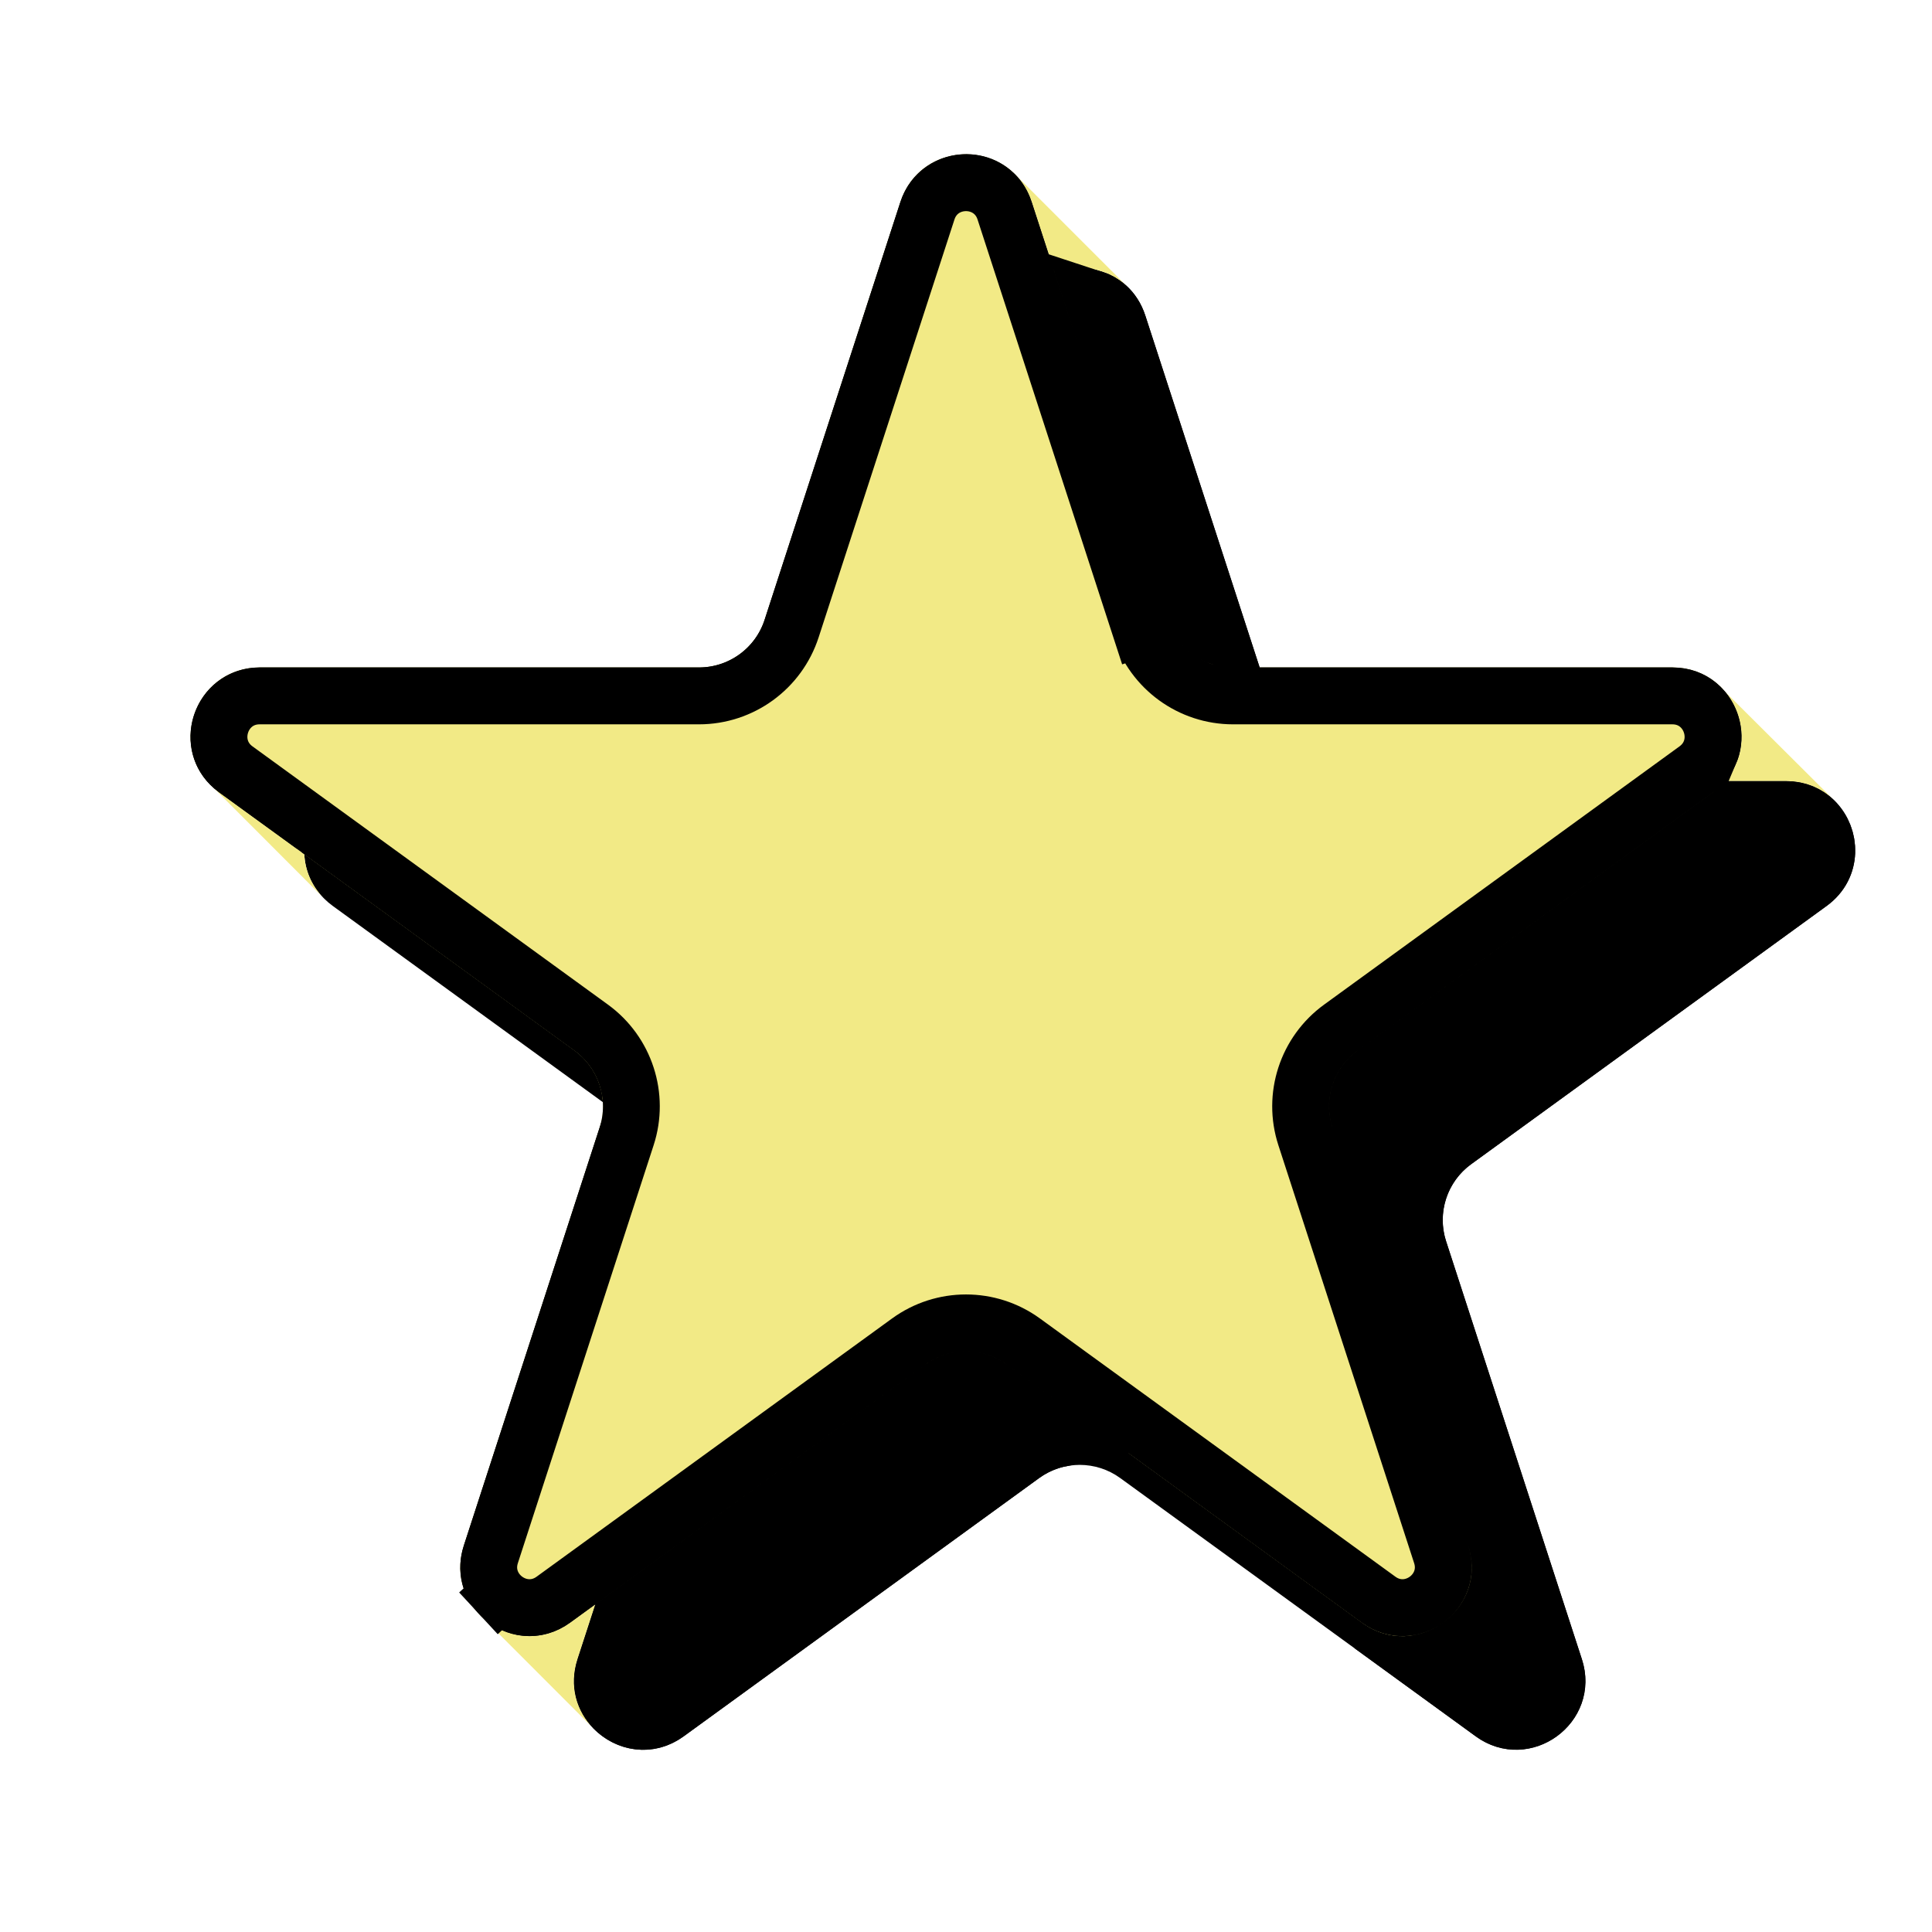
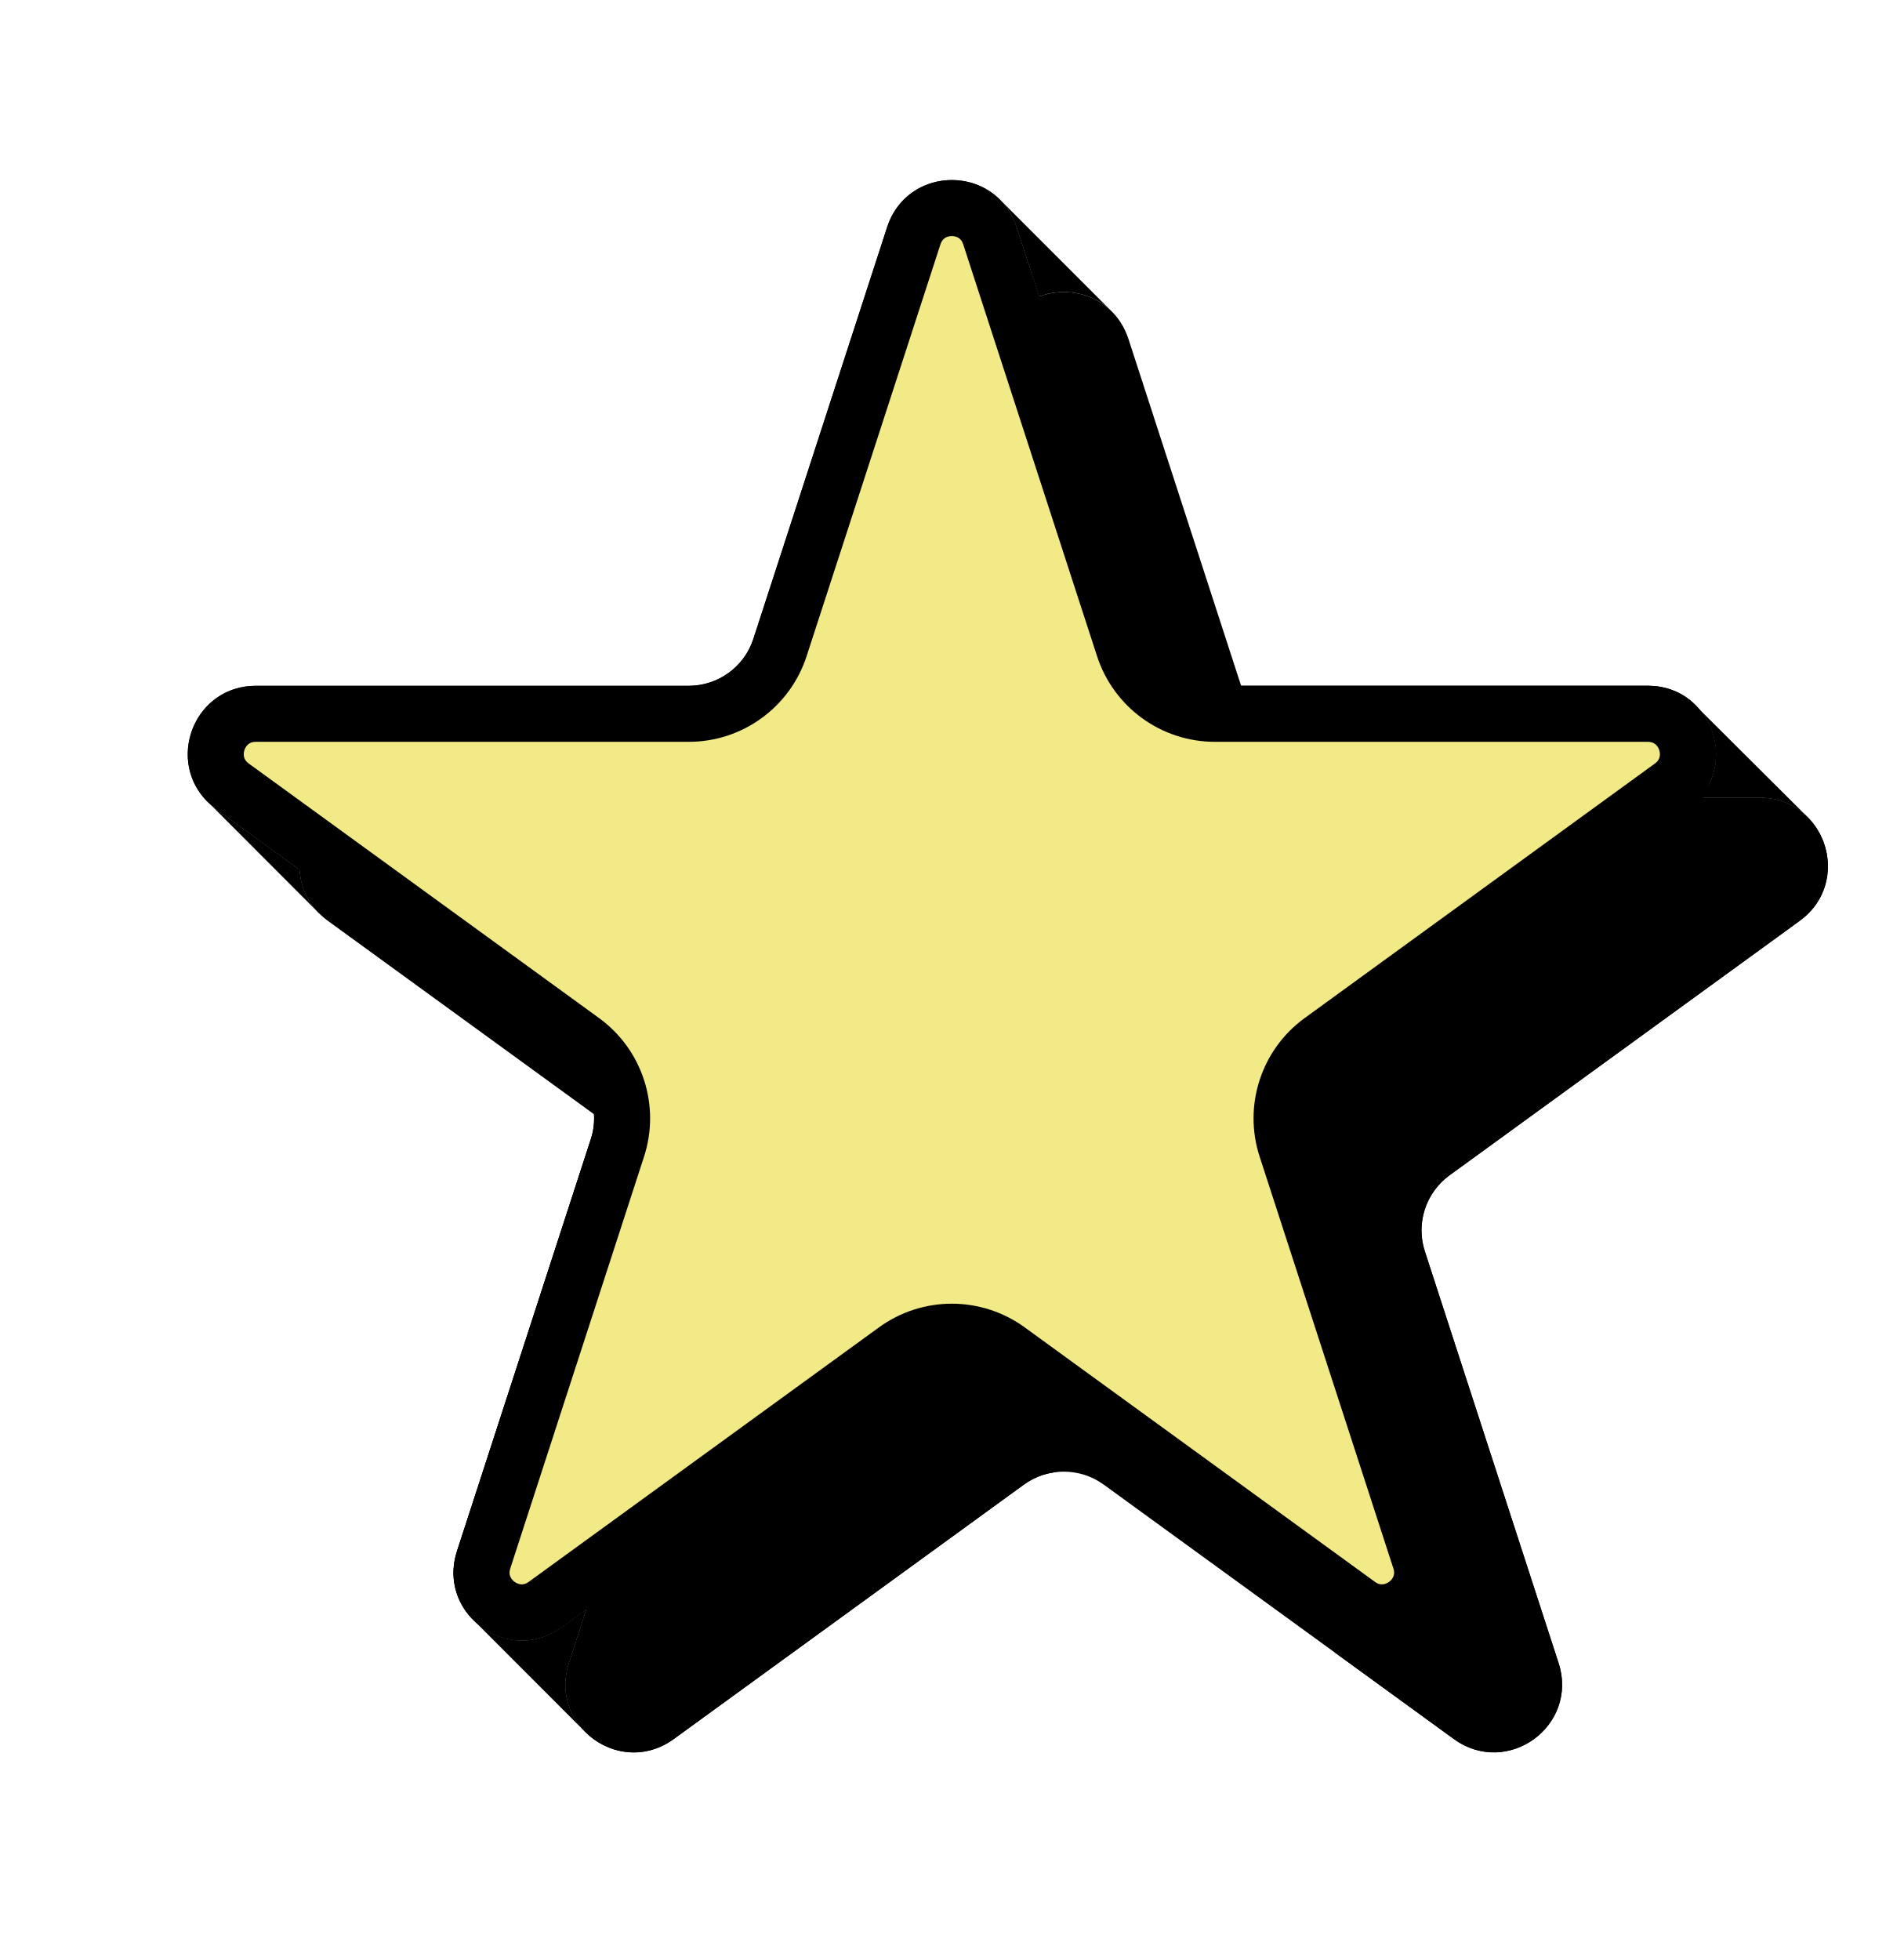
- <svg xmlns="http://www.w3.org/2000/svg" width="34" height="34" viewBox="0 0 34 34" fill="none">
-   <path d="M17.846 5.554C17.972 5.167 18.243 4.914 18.559 4.795C18.979 4.636 19.479 4.713 19.822 5.027C19.967 5.16 20.085 5.336 20.156 5.554L22.545 12.907C22.708 13.408 23.174 13.746 23.7 13.746L30.361 13.746H31.432C31.78 13.746 32.069 13.879 32.277 14.083C32.771 14.567 32.815 15.457 32.145 15.943L25.89 20.488C25.465 20.797 25.287 21.345 25.449 21.845L27.838 29.199C28.202 30.317 26.922 31.248 25.97 30.556L19.715 26.012C19.289 25.702 18.713 25.702 18.287 26.012L12.032 30.556C11.487 30.952 10.834 30.816 10.444 30.418C10.153 30.12 10.008 29.677 10.163 29.199L10.477 28.233L12.553 21.845C12.715 21.345 12.537 20.797 12.112 20.488L5.856 15.943C5.803 15.904 5.754 15.863 5.71 15.819C5.703 15.812 5.696 15.805 5.689 15.798C5.474 15.578 5.368 15.305 5.355 15.032C5.324 14.392 5.8 13.746 6.57 13.746L14.302 13.746C14.828 13.746 15.294 13.408 15.457 12.907L17.846 5.554Z" fill="black" />
-   <path d="M15.846 3.554C16.143 2.641 17.251 2.473 17.846 3.05C17.855 3.058 17.864 3.067 17.873 3.077C17.995 3.203 18.093 3.362 18.156 3.554L18.559 4.795L20.545 10.907C20.708 11.408 21.174 11.746 21.7 11.746L29.432 11.746C29.739 11.746 29.999 11.849 30.199 12.013C30.259 12.062 30.313 12.116 30.361 12.175C30.72 12.608 30.767 13.278 30.361 13.746C30.3 13.817 30.228 13.883 30.145 13.943L23.89 18.488C23.465 18.797 23.287 19.345 23.449 19.845L25.838 27.199C26.202 28.317 24.922 29.248 23.97 28.556L17.715 24.012C17.289 23.702 16.713 23.702 16.287 24.012L10.477 28.233L10.032 28.556C9.507 28.938 8.882 28.826 8.488 28.46C8.464 28.439 8.442 28.416 8.42 28.392C8.145 28.096 8.012 27.663 8.163 27.199L10.553 19.845C10.715 19.345 10.537 18.797 10.112 18.488L5.355 15.032L3.856 13.943C3.823 13.919 3.792 13.894 3.762 13.868C3.718 13.829 3.678 13.789 3.641 13.746C2.995 13.002 3.496 11.746 4.57 11.746L12.302 11.746C12.828 11.746 13.294 11.408 13.457 10.907L15.846 3.554Z" fill="#F2EA86" />
-   <path d="M18.156 3.554L18.559 4.795C18.979 4.636 19.479 4.713 19.822 5.027L17.873 3.077C17.995 3.203 18.093 3.362 18.156 3.554Z" fill="#F2EA86" />
-   <path d="M30.361 13.746H31.432C31.78 13.746 32.069 13.879 32.277 14.083L30.361 12.175C30.72 12.608 30.767 13.278 30.361 13.746Z" fill="#F2EA86" />
-   <path d="M5.355 15.032L3.856 13.943C3.823 13.919 3.792 13.894 3.762 13.868L5.689 15.798C5.474 15.578 5.368 15.305 5.355 15.032Z" fill="#F2EA86" />
-   <path d="M10.163 29.199L10.477 28.233L10.032 28.556C9.507 28.938 8.882 28.826 8.488 28.46L10.444 30.418C10.153 30.12 10.008 29.677 10.163 29.199Z" fill="#F2EA86" />
-   <path d="M11.075 19.117C10.99 18.711 10.758 18.339 10.405 18.083L5.875 14.791C5.949 14.488 6.208 14.246 6.57 14.246L14.302 14.246C15.045 14.246 15.703 13.768 15.932 13.062L18.322 5.708C18.323 5.704 18.324 5.7 18.326 5.696L20.07 11.062C20.299 11.768 20.957 12.246 21.7 12.246H21.805L22.07 13.062C22.299 13.768 22.957 14.246 23.7 14.246L28.877 14.246L23.596 18.083C22.995 18.52 22.744 19.293 22.974 20L25.363 27.353C25.577 28.011 24.823 28.558 24.264 28.152L18.009 23.607C17.408 23.171 16.594 23.171 15.993 23.607L11.428 26.924L13.028 22C13.258 21.293 13.006 20.52 12.405 20.083L11.075 19.117ZM6.57 13.246C5.843 13.246 5.307 13.654 5.042 14.186L4.15 13.539C4.129 13.523 4.11 13.508 4.091 13.492C4.064 13.468 4.04 13.443 4.018 13.419C3.638 12.981 3.947 12.246 4.57 12.246L12.302 12.246C13.045 12.246 13.703 11.768 13.932 11.062L16.322 3.708C16.492 3.184 17.14 3.062 17.498 3.409C17.503 3.414 17.509 3.419 17.514 3.424C17.582 3.495 17.641 3.587 17.68 3.708L17.958 4.562C17.697 4.76 17.487 5.041 17.37 5.399L14.981 12.753C14.886 13.047 14.611 13.246 14.302 13.246L6.57 13.246ZM19.233 5.251C19.326 5.281 19.412 5.33 19.484 5.396C19.566 5.47 19.636 5.571 19.68 5.708L21.467 11.207C21.259 11.136 21.091 10.97 21.02 10.753L19.233 5.251ZM23.02 12.753L22.856 12.246L29.432 12.246C29.622 12.246 29.771 12.308 29.882 12.4C29.916 12.428 29.948 12.459 29.976 12.493C30.153 12.707 30.197 13.002 30.092 13.246L23.7 13.246C23.39 13.246 23.116 13.047 23.02 12.753ZM30.439 14.348C30.484 14.315 30.526 14.281 30.566 14.246H31.432C31.646 14.246 31.81 14.325 31.927 14.44C32.232 14.738 32.237 15.259 31.852 15.539L25.596 20.083C24.995 20.52 24.744 21.293 24.974 22L27.363 29.353C27.577 30.011 26.823 30.558 26.264 30.152L25.033 29.257C25.947 29.058 26.661 28.112 26.314 27.044L23.925 19.691C23.829 19.396 23.934 19.074 24.184 18.892L30.439 14.348ZM17.421 24.416L18.657 25.314C18.423 25.362 18.196 25.46 17.993 25.607L11.738 30.152C11.42 30.383 11.042 30.314 10.801 30.068C10.629 29.892 10.546 29.64 10.639 29.353L10.903 28.542L16.581 24.416C16.831 24.234 17.17 24.234 17.421 24.416ZM12.077 21.691L10.052 27.924L9.738 28.152C9.431 28.375 9.07 28.318 8.828 28.094C8.814 28.081 8.8 28.067 8.787 28.053L8.42 28.392L8.787 28.053C8.625 27.878 8.548 27.632 8.639 27.353L10.944 20.258L11.818 20.892C12.068 21.074 12.173 21.396 12.077 21.691Z" stroke="black" />
-   <path d="M16.321 3.709C16.535 3.051 17.465 3.051 17.679 3.709L20.069 11.062L20.544 10.908L20.069 11.062C20.298 11.768 20.956 12.247 21.699 12.247L29.431 12.247C30.123 12.247 30.41 13.132 29.851 13.539L23.596 18.084C22.995 18.52 22.743 19.294 22.973 20L25.362 27.354C25.576 28.012 24.823 28.559 24.263 28.152L18.008 23.608C17.407 23.171 16.593 23.171 15.992 23.608L9.737 28.152C9.177 28.559 8.424 28.012 8.638 27.354L11.027 20C11.257 19.294 11.005 18.52 10.405 18.084L4.149 13.539C3.59 13.132 3.877 12.247 4.569 12.247L12.301 12.247C13.044 12.247 13.702 11.768 13.931 11.062L16.321 3.709Z" fill="#F2EA86" stroke="black" />
+ <svg xmlns="http://www.w3.org/2000/svg" width="34" height="35" viewBox="0 0 34 35" fill="none">
+   <g id="2">
+     <g id="Vector">
+       <path d="M17.845 6.054C17.971 5.667 18.242 5.414 18.558 5.295C18.978 5.136 19.478 5.213 19.821 5.527C19.966 5.66 20.084 5.836 20.155 6.054L22.544 13.407C22.707 13.908 23.173 14.246 23.699 14.246L30.36 14.246H31.431C31.779 14.246 32.068 14.379 32.276 14.583C32.77 15.067 32.814 15.957 32.144 16.443L25.889 20.988C25.464 21.297 25.286 21.845 25.448 22.345L27.837 29.699C28.201 30.817 26.921 31.748 25.969 31.056L19.714 26.512C19.288 26.202 18.712 26.202 18.286 26.512L12.031 31.056C11.486 31.452 10.833 31.316 10.443 30.918C10.152 30.62 10.007 30.177 10.162 29.699L10.476 28.733L12.552 22.345C12.714 21.845 12.536 21.297 12.111 20.988L5.855 16.443C5.802 16.404 5.753 16.363 5.709 16.319C5.702 16.312 5.695 16.305 5.688 16.298C5.473 16.078 5.367 15.805 5.354 15.532C5.323 14.892 5.799 14.246 6.569 14.246L14.301 14.246C14.827 14.246 15.293 13.908 15.456 13.407L17.845 6.054Z" fill="black" />
+       <path d="M15.845 4.054C16.142 3.141 17.25 2.973 17.845 3.55C17.854 3.558 17.863 3.567 17.872 3.577C17.994 3.703 18.092 3.862 18.155 4.054L18.558 5.295L20.544 11.407C20.707 11.908 21.173 12.246 21.699 12.246L29.431 12.246C29.738 12.246 29.998 12.349 30.198 12.513C30.258 12.562 30.312 12.616 30.36 12.675C30.719 13.108 30.766 13.778 30.36 14.246C30.299 14.317 30.227 14.383 30.144 14.443L23.889 18.988C23.464 19.297 23.286 19.845 23.448 20.345L25.837 27.699C26.201 28.817 24.921 29.748 23.969 29.056L17.714 24.512C17.288 24.202 16.712 24.202 16.286 24.512L10.476 28.733L10.031 29.056C9.506 29.438 8.881 29.326 8.487 28.96C8.463 28.939 8.441 28.916 8.419 28.892C8.144 28.596 8.011 28.163 8.162 27.699L10.552 20.345C10.714 19.845 10.536 19.297 10.111 18.988L5.354 15.532L3.855 14.443C3.822 14.419 3.791 14.394 3.761 14.368C3.717 14.329 3.677 14.289 3.64 14.246C2.994 13.502 3.495 12.246 4.569 12.246L12.301 12.246C12.827 12.246 13.293 11.908 13.456 11.407L15.845 4.054Z" fill="black" />
+       <path d="M18.155 4.054L18.558 5.295C18.978 5.136 19.478 5.213 19.821 5.527L17.872 3.577C17.994 3.703 18.092 3.862 18.155 4.054Z" fill="black" />
+       <path d="M30.36 14.246H31.431C31.779 14.246 32.068 14.379 32.276 14.583L30.36 12.675C30.719 13.108 30.766 13.778 30.36 14.246Z" fill="black" />
+       <path d="M5.354 15.532L3.855 14.443C3.822 14.419 3.791 14.394 3.761 14.368L5.688 16.298C5.473 16.078 5.367 15.805 5.354 15.532Z" fill="black" />
+       <path d="M10.162 29.699L10.476 28.733L10.031 29.056C9.506 29.438 8.881 29.326 8.487 28.96L10.443 30.918C10.152 30.62 10.007 30.177 10.162 29.699Z" fill="black" />
+       <path d="M6.044 15.947C5.921 15.82 5.861 15.666 5.853 15.508L6.044 15.947ZM6.044 15.947L6.042 15.945M18.321 6.208C18.322 6.204 18.323 6.2 18.325 6.196L20.069 11.562C20.298 12.268 20.956 12.746 21.699 12.746H21.804L22.069 13.562C22.298 14.268 22.956 14.746 23.699 14.746L28.876 14.746L23.595 18.583C22.995 19.02 22.743 19.793 22.973 20.5L25.362 27.853C25.576 28.511 24.823 29.058 24.263 28.652L18.008 24.107C17.407 23.671 16.593 23.671 15.992 24.107L11.427 27.424L13.027 22.5C13.257 21.793 13.005 21.02 12.405 20.583L11.074 19.617C10.989 19.211 10.757 18.839 10.405 18.583L5.874 15.291C5.948 14.988 6.207 14.746 6.569 14.746L14.301 14.746C15.044 14.746 15.702 14.268 15.931 13.562L18.321 6.208ZM23.02 13.253L22.855 12.746L29.431 12.746C29.612 12.746 29.755 12.802 29.865 12.887L29.988 13.01C30.154 13.222 30.194 13.508 30.091 13.746L23.699 13.746C23.389 13.746 23.115 13.547 23.02 13.253ZM30.565 14.746H31.431C31.645 14.746 31.809 14.825 31.926 14.94C31.926 14.94 31.926 14.94 31.926 14.94C32.231 15.238 32.236 15.759 31.851 16.038L25.595 20.583C24.995 21.02 24.743 21.793 24.973 22.5L27.362 29.853C27.576 30.511 26.823 31.058 26.263 30.652L25.032 29.757C25.946 29.558 26.66 28.612 26.313 27.544L23.924 20.191C23.828 19.896 23.933 19.574 24.183 19.392L30.438 14.848C30.483 14.815 30.525 14.781 30.565 14.746ZM17.42 24.916L18.656 25.814C18.422 25.862 18.195 25.96 17.992 26.107L11.737 30.652C11.419 30.883 11.041 30.814 10.8 30.568L10.8 30.568L10.799 30.567C10.628 30.391 10.545 30.139 10.638 29.853L10.902 29.042L16.58 24.916C16.83 24.734 17.169 24.734 17.42 24.916ZM8.78 28.547C8.622 28.372 8.548 28.129 8.638 27.853L10.943 20.758L11.817 21.392C12.067 21.574 12.172 21.896 12.076 22.191L10.051 28.424L9.737 28.652C9.432 28.873 9.075 28.819 8.833 28.599L8.78 28.547Z" stroke="black" />
+     </g>
+     <path id="Star 8" d="M17.679 4.209L20.069 11.562C20.298 12.268 20.956 12.747 21.699 12.747L29.431 12.747C30.123 12.747 30.41 13.632 29.851 14.039L23.596 18.584C22.995 19.02 22.743 19.794 22.973 20.5L25.362 27.854C25.576 28.512 24.823 29.059 24.263 28.652L18.008 24.108C17.407 23.671 16.593 23.671 15.992 24.108L9.737 28.652C9.177 29.059 8.424 28.512 8.638 27.854L11.027 20.5C11.257 19.794 11.005 19.02 10.405 18.584L4.149 14.039C3.59 13.632 3.877 12.747 4.569 12.747L12.301 12.747C13.044 12.747 13.702 12.268 13.931 11.562L16.321 4.209C16.535 3.551 17.465 3.551 17.679 4.209Z" fill="#F2EA86" stroke="black" />
+   </g>
</svg>
